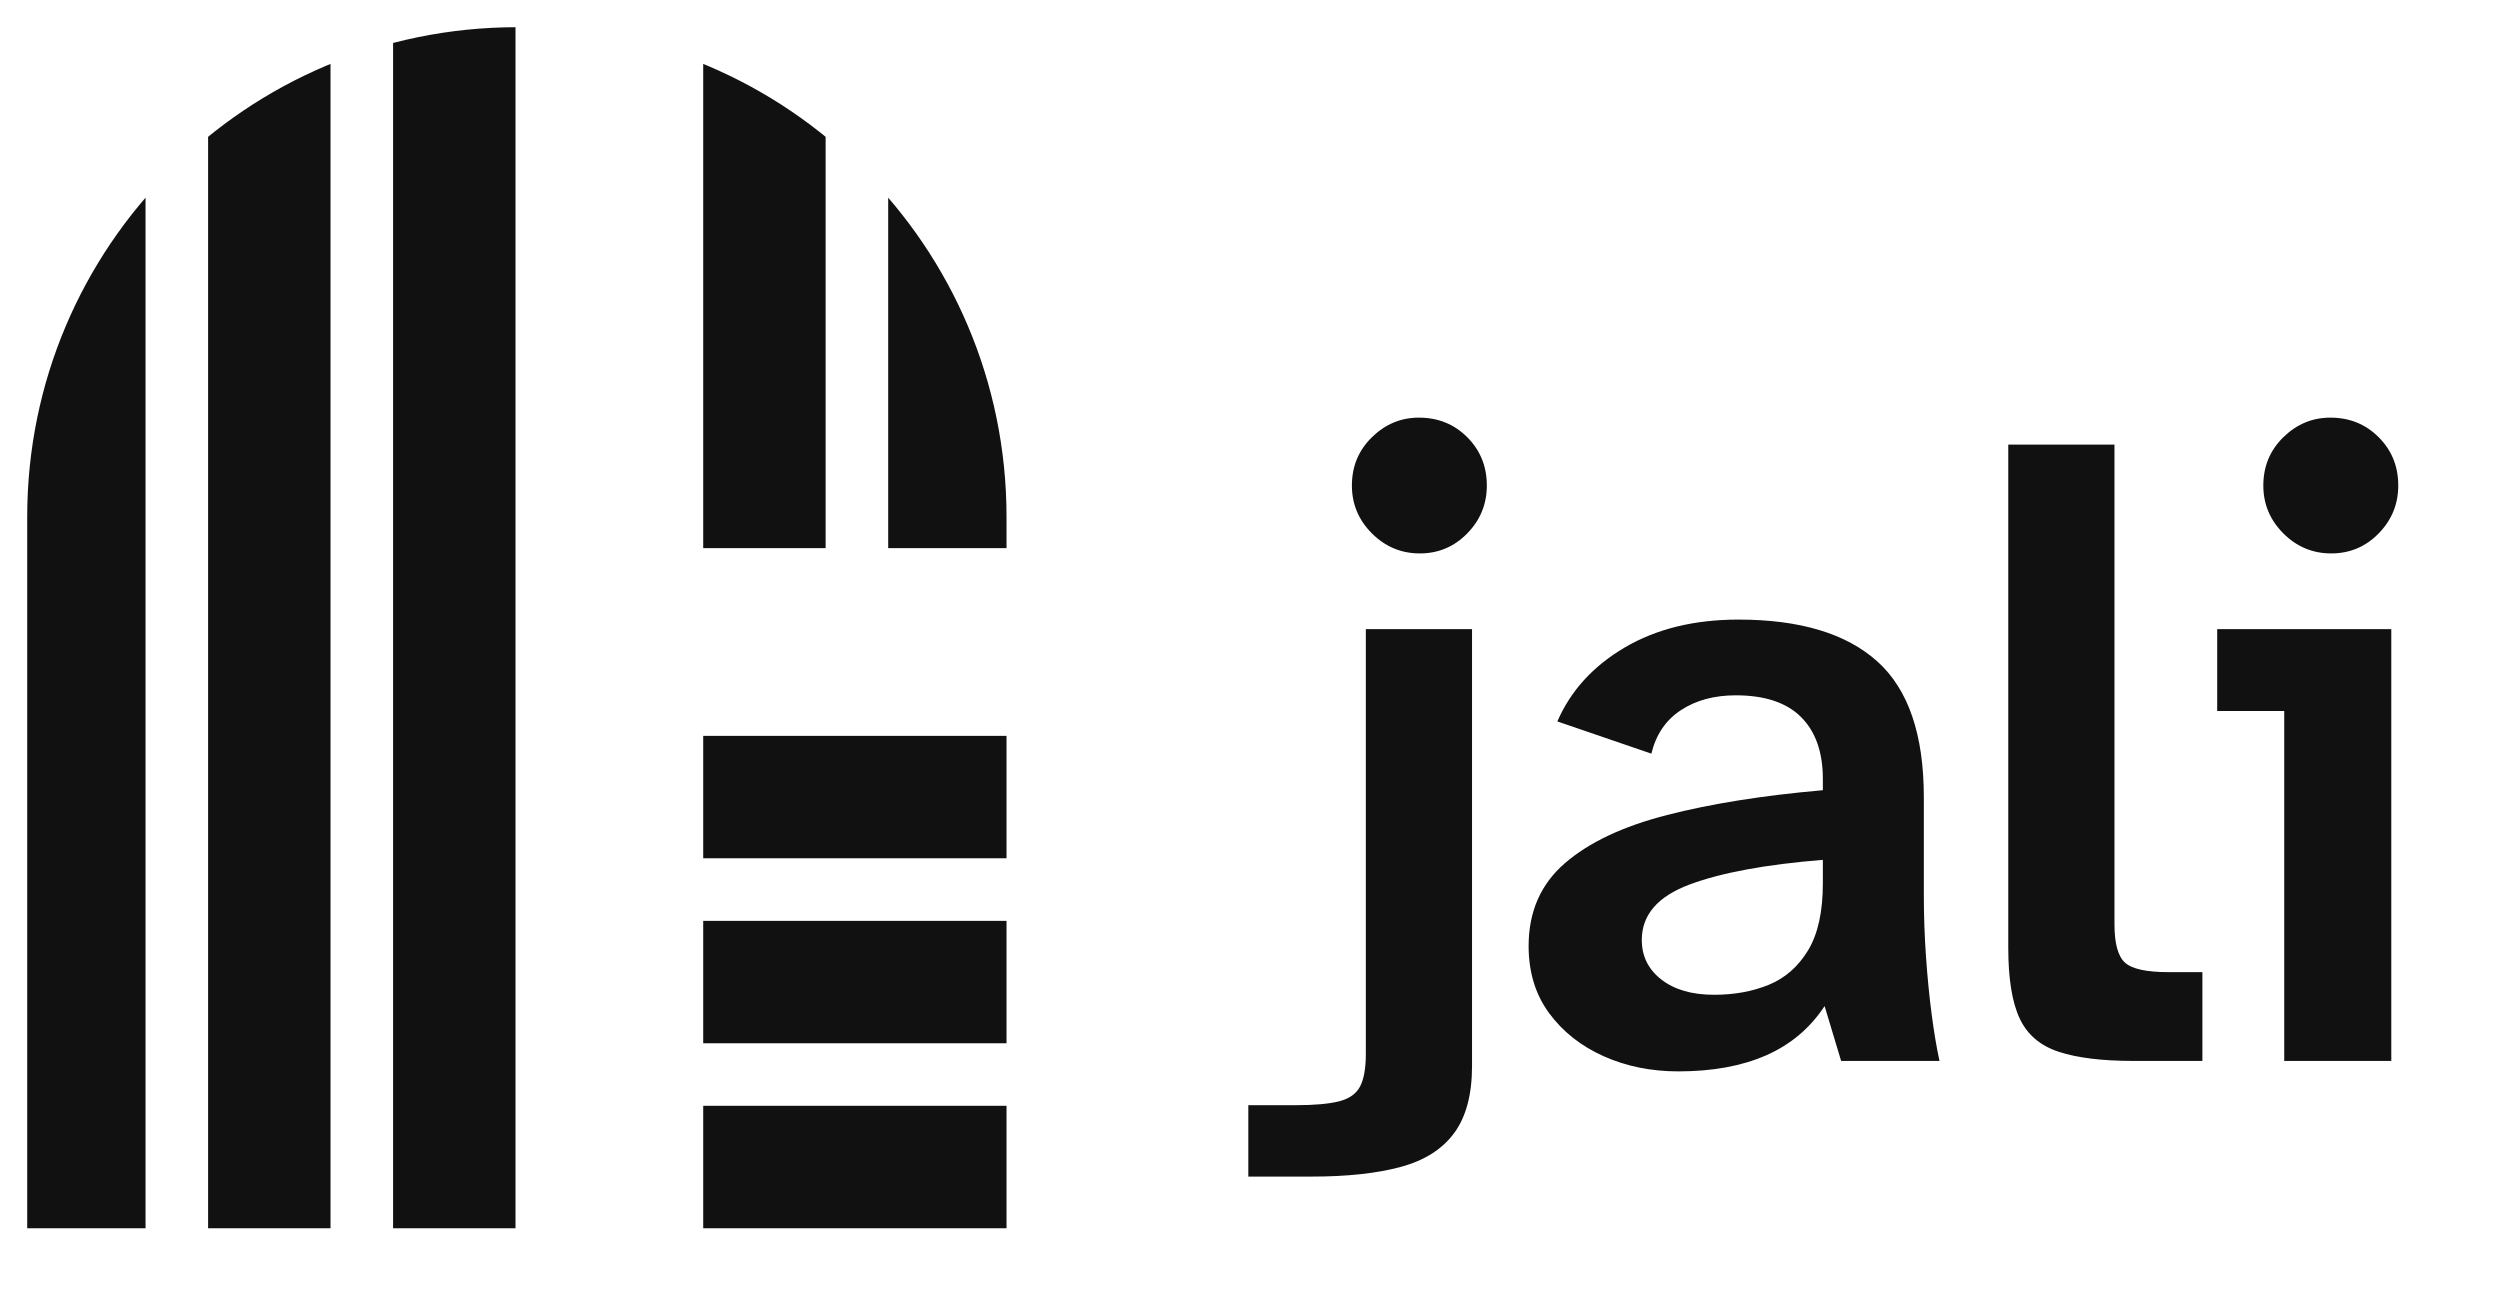
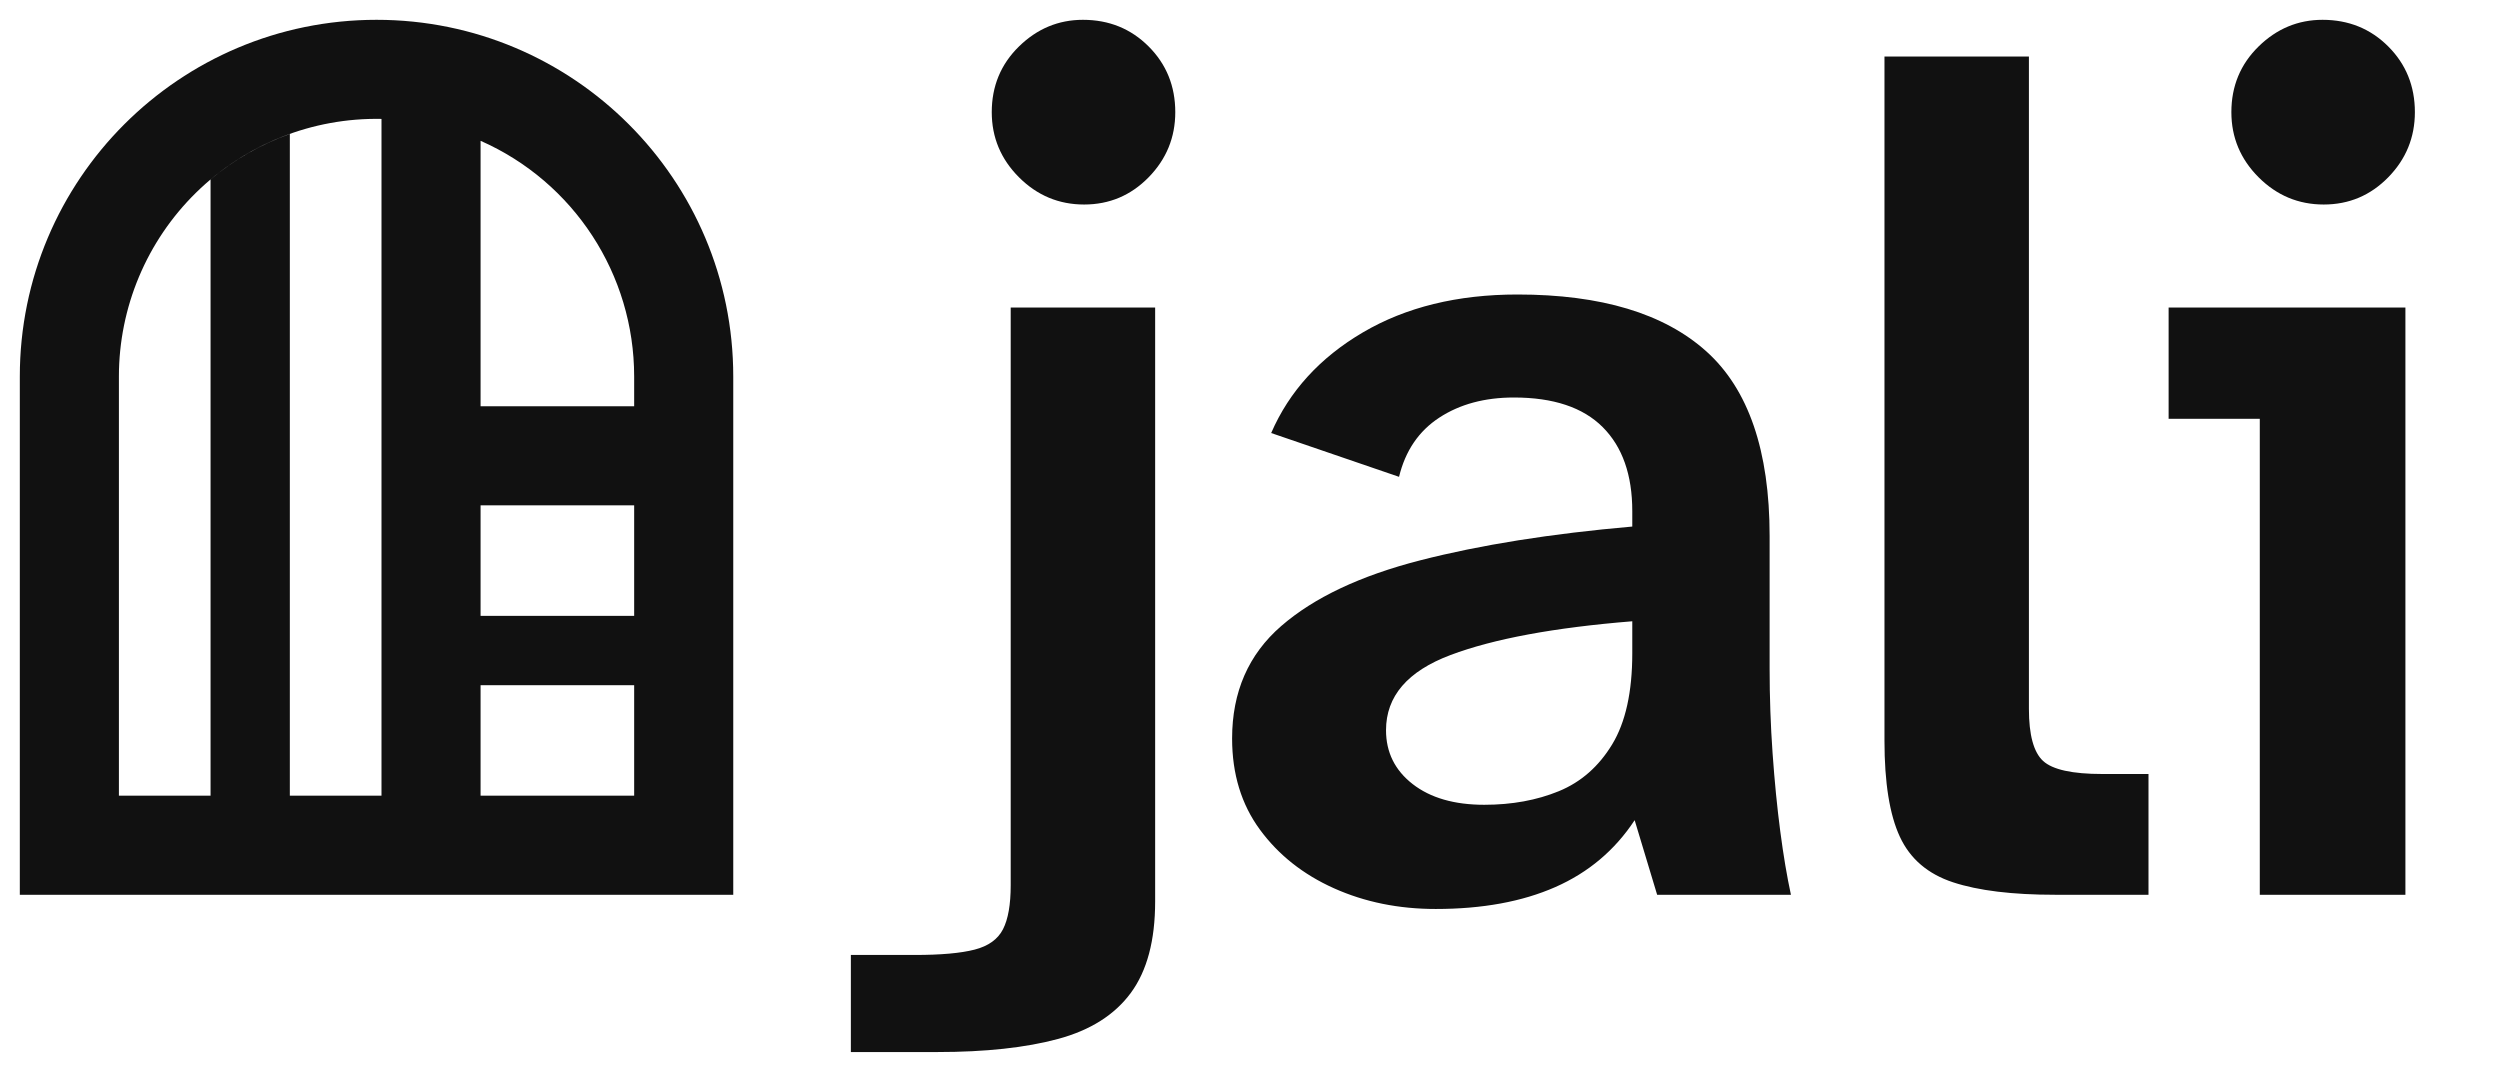
- <svg xmlns="http://www.w3.org/2000/svg" viewBox="12 2 183.8 96">
-   <defs>
-     <clipPath id="ka">
-       <path d="M14 92.3V40A36 36 0 0 1 86 40V92.3Z" />
-     </clipPath>
-   </defs>
-   <g fill="#111111" clip-path="url(#ka)">
-     <rect x="13.70" y="0.00" width="9.00" height="92.30" />
-     <rect x="27.30" y="0.00" width="9.00" height="92.30" />
-     <rect x="40.90" y="0.00" width="9.00" height="92.30" />
-     <rect x="63.70" y="0.00" width="9.00" height="42.30" />
-     <rect x="77.30" y="0.00" width="9.00" height="42.30" />
-     <rect x="63.70" y="56.10" width="100.00" height="9.00" />
-     <rect x="63.70" y="69.70" width="100.00" height="9.00" />
-     <rect x="63.70" y="83.30" width="100.00" height="9.00" />
+ <svg xmlns="http://www.w3.org/2000/svg" viewBox="12 2 252.3 108.2">
+   <g fill="#111111">
+     <path fill-rule="evenodd" d="M14 92.3V40A36 36 0 0 1 86 40V92.3ZM24 82.3V40A26 26 0 0 1 50.5 14V82.3ZM33.25 82.3V20.11A26 26 0 0 1 41.25 15.52V82.3ZM60.5 43V16.21A26 26 0 0 1 76 40V43ZM60.5 53H76V82.3H60.5ZM60.5 64.15H76V71.15H60.5Z" />
  </g>
-   <path d="M103.776 88.502V83.254H107.232Q109.344 83.254 110.464 82.965Q111.584 82.676 112.0 81.863Q112.416 81.05 112.416 79.488V48.256H120.224V80.367Q120.224 83.516 118.912 85.3Q117.6 87.085 114.976 87.793Q112.352 88.502 108.448 88.502ZM116.384 42.688Q114.336 42.688 112.864 41.216Q111.392 39.744 111.392 37.696Q111.392 35.584 112.864 34.144Q114.336 32.704 116.32 32.704Q118.432 32.704 119.872 34.144Q121.312 35.584 121.312 37.696Q121.312 39.744 119.872 41.216Q118.432 42.688 116.384 42.688Z M135.392 80.768Q132.384 80.768 129.888 79.648Q127.392 78.528 125.888 76.48Q124.384 74.432 124.384 71.552Q124.384 67.776 127.04 65.472Q129.696 63.168 134.56 61.92Q139.424 60.672 146.016 60.096V59.264Q146.016 56.32 144.416 54.72Q142.816 53.12 139.616 53.12Q137.248 53.12 135.584 54.208Q133.92 55.296 133.408 57.408L126.496 55.04Q127.968 51.648 131.456 49.6Q134.944 47.552 139.808 47.552Q146.592 47.552 150.016 50.624Q153.44 53.696 153.44 60.608V67.776Q153.44 70.08 153.6 72.352Q153.76 74.624 154.016 76.576Q154.272 78.528 154.592 80.0H147.36L146.144 75.968Q144.544 78.4 141.856 79.584Q139.168 80.768 135.392 80.768ZM138.016 75.136Q140.256 75.136 142.048 74.4Q143.84 73.664 144.928 71.872Q146.016 70.08 146.016 66.944V65.216Q139.68 65.728 136.192 67.04Q132.704 68.352 132.704 71.104Q132.704 72.896 134.144 74.016Q135.584 75.136 138.016 75.136Z M168.864 80.0Q165.408 80.0 163.36 79.328Q161.312 78.656 160.48 76.864Q159.648 75.072 159.648 71.68V34.688H167.456V69.952Q167.456 72.064 168.224 72.768Q168.992 73.472 171.424 73.472H173.92V80.0Z M179.936 80.0V54.272H175.008V48.256H187.808V80.0ZM183.392 42.688Q181.344 42.688 179.872 41.216Q178.4 39.744 178.4 37.696Q178.4 35.584 179.872 34.144Q181.344 32.704 183.328 32.704Q185.44 32.704 186.88 34.144Q188.32 35.584 188.32 37.696Q188.32 39.744 186.88 41.216Q185.44 42.688 183.392 42.688Z" fill="#111111" />
+   <path d="M97.869 108.172V98.375H104.322Q108.265 98.375 110.356 97.836Q112.447 97.297 113.223 95.778Q114.0 94.26 114.0 91.344V33.035H128.577V92.986Q128.577 98.865 126.128 102.196Q123.678 105.527 118.779 106.85Q113.881 108.172 106.592 108.172ZM121.408 22.64Q117.585 22.64 114.836 19.892Q112.088 17.143 112.088 13.32Q112.088 9.377 114.836 6.688Q117.585 4.0 121.289 4.0Q125.232 4.0 127.92 6.688Q130.609 9.377 130.609 13.32Q130.609 17.143 127.92 19.892Q125.232 22.64 121.408 22.64Z M156.895 93.734Q151.28 93.734 146.62 91.643Q141.96 89.552 139.152 85.728Q136.344 81.905 136.344 76.528Q136.344 69.478 141.303 65.177Q146.261 60.875 155.342 58.545Q164.423 56.215 176.73 55.14V53.587Q176.73 48.09 173.743 45.103Q170.756 42.116 164.781 42.116Q160.36 42.116 157.254 44.147Q154.147 46.178 153.191 50.122L140.287 45.701Q143.035 39.368 149.547 35.544Q156.059 31.721 165.14 31.721Q177.805 31.721 184.198 37.456Q190.59 43.191 190.59 56.096V69.478Q190.59 73.78 190.889 78.021Q191.188 82.263 191.666 85.908Q192.144 89.552 192.741 92.3H179.239L176.969 84.772Q173.982 89.313 168.963 91.523Q163.945 93.734 156.895 93.734ZM161.794 83.219Q165.976 83.219 169.322 81.845Q172.668 80.471 174.699 77.125Q176.73 73.78 176.73 67.925V64.699Q164.901 65.655 158.389 68.104Q151.877 70.554 151.877 75.691Q151.877 79.037 154.565 81.128Q157.254 83.219 161.794 83.219Z M219.386 92.3Q212.934 92.3 209.111 91.045Q205.287 89.791 203.734 86.445Q202.181 83.1 202.181 76.767V7.704H216.758V73.541Q216.758 77.484 218.192 78.798Q219.625 80.112 224.166 80.112H228.826V92.3Z M240.058 92.3V44.267H230.857V33.035H254.754V92.3ZM246.51 22.64Q242.686 22.64 239.938 19.892Q237.19 17.143 237.19 13.32Q237.19 9.377 239.938 6.688Q242.686 4.0 246.39 4.0Q250.333 4.0 253.022 6.688Q255.71 9.377 255.71 13.32Q255.71 17.143 253.022 19.892Q250.333 22.64 246.51 22.64Z" fill="#111111" />
</svg>
